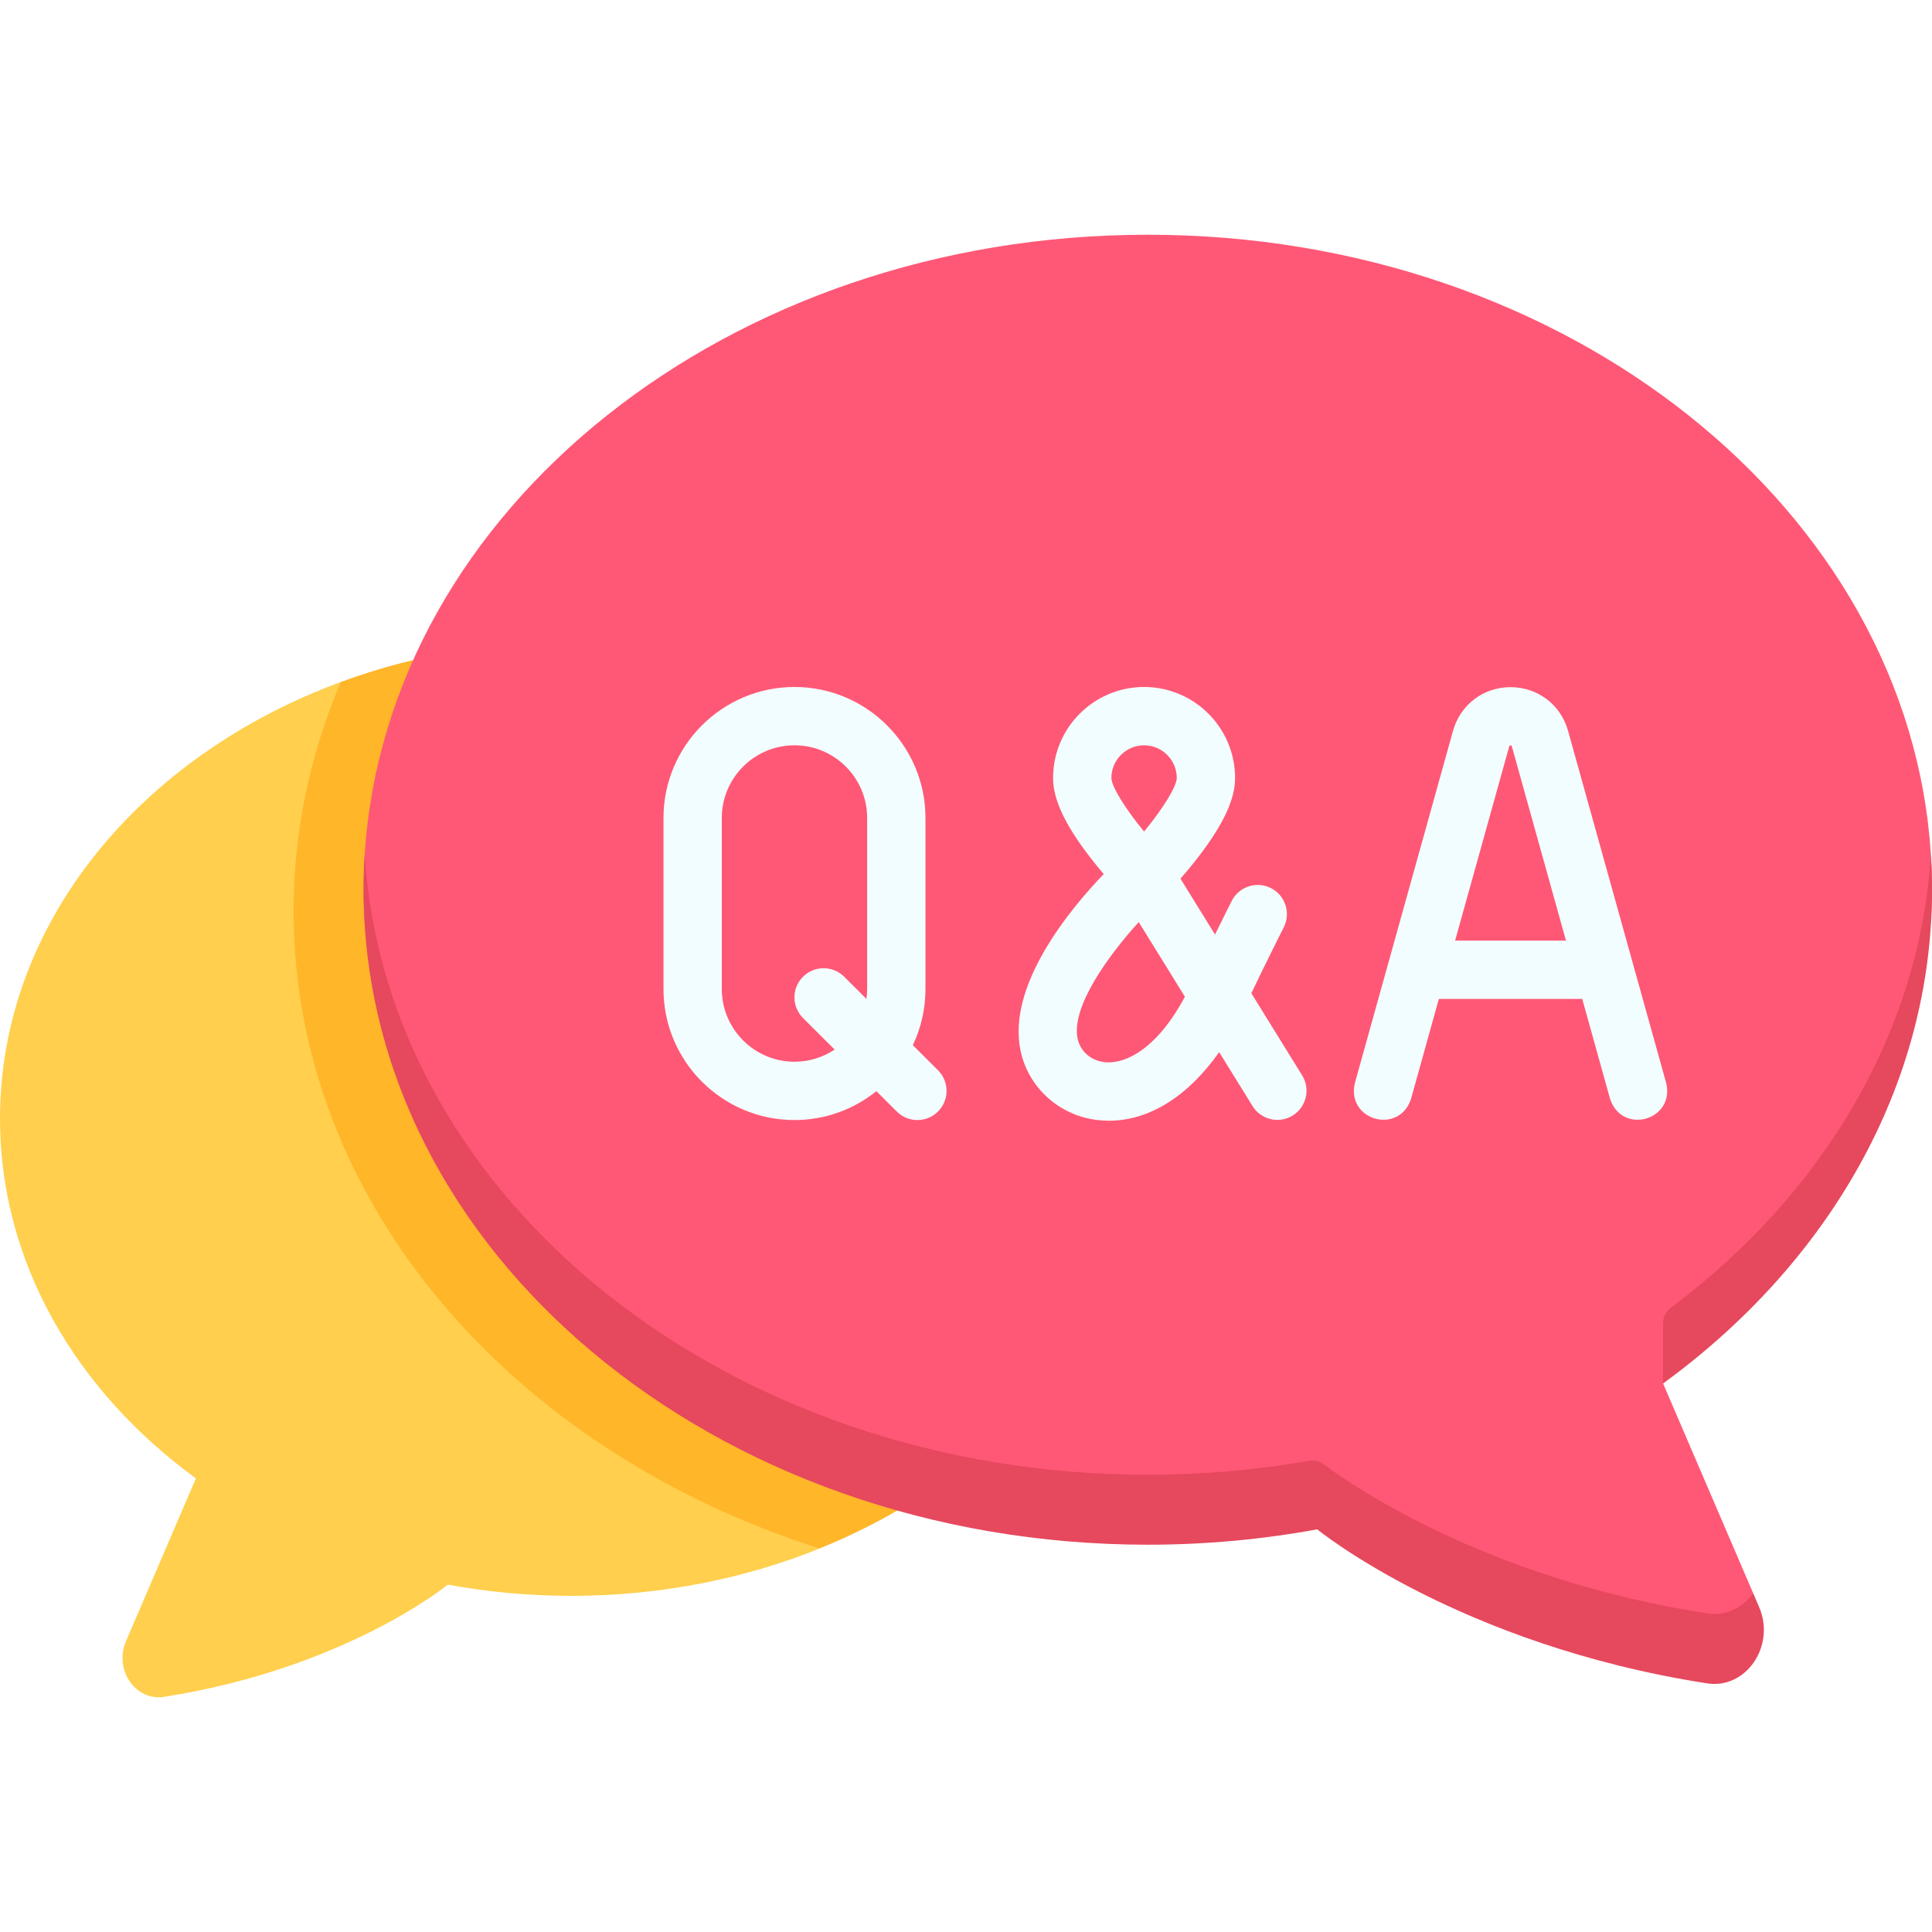
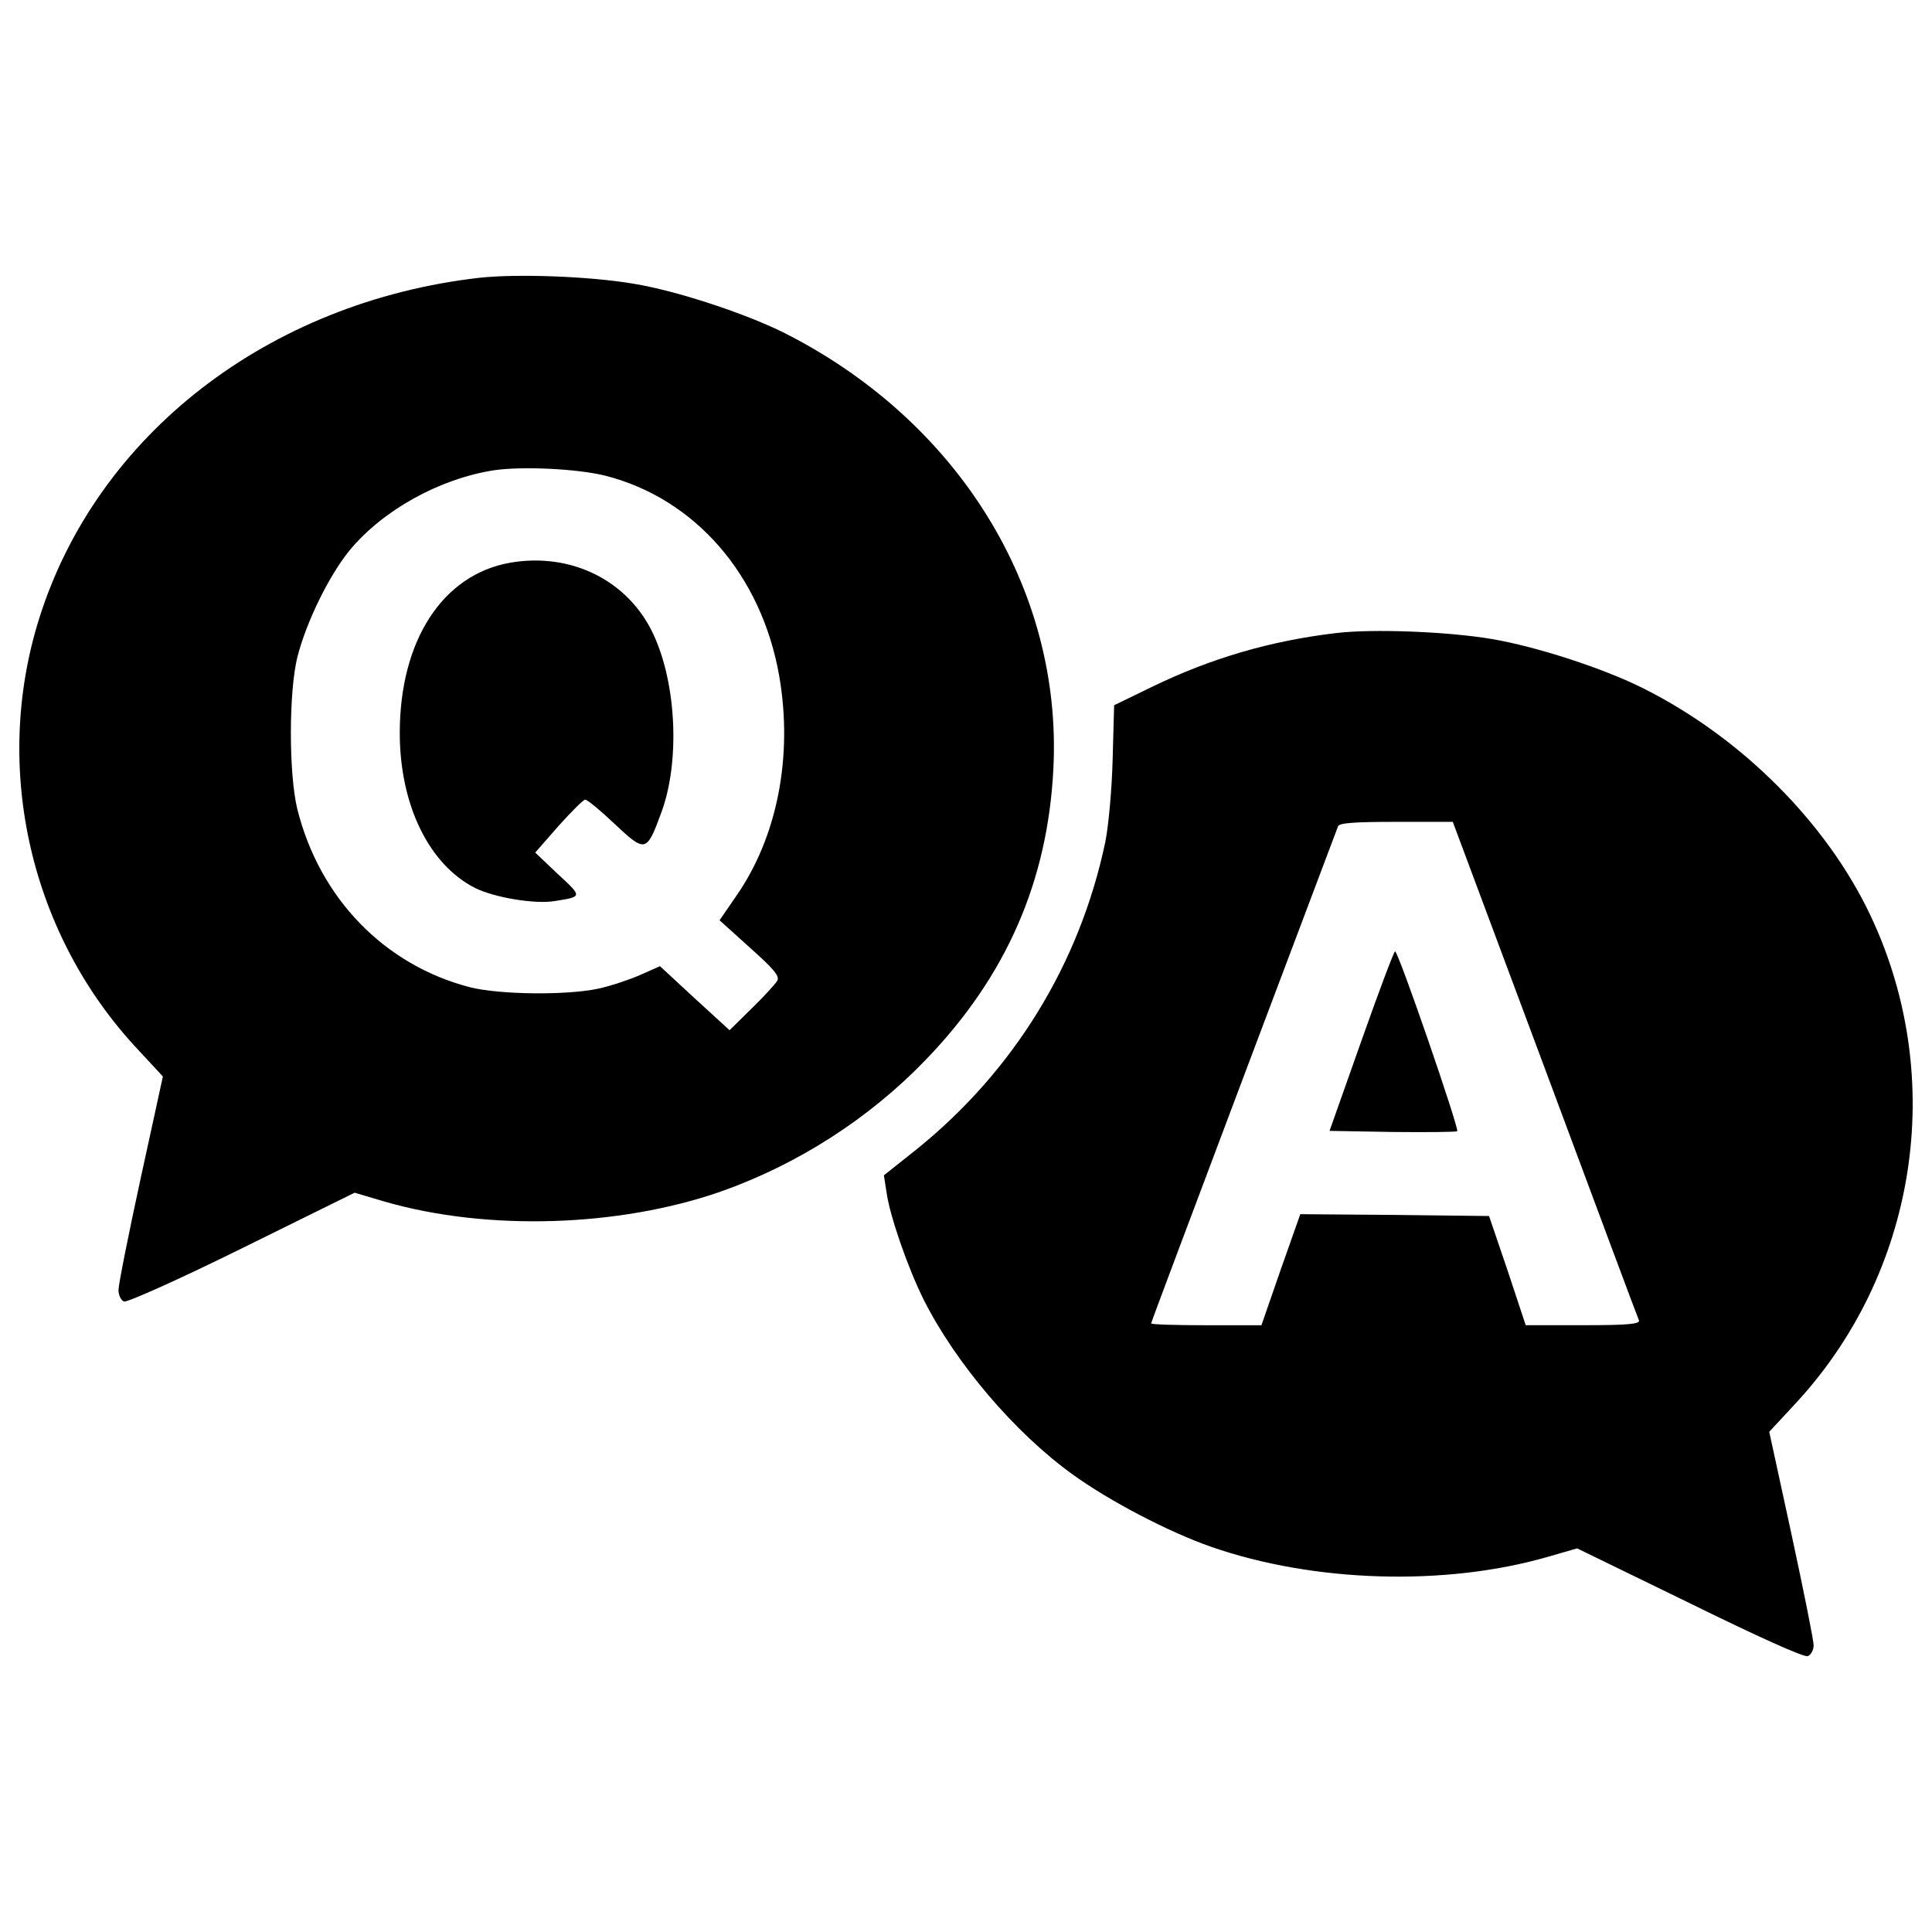
- <svg xmlns="http://www.w3.org/2000/svg" id="Layer_1" enable-background="new 0 0 512 512" height="512" viewBox="0 0 512 512" width="512">
+ <svg xmlns="http://www.w3.org/2000/svg" version="1.1" x="0px" y="0px" viewBox="0 0 1000 1000" enable-background="new 0 0 1000 1000" xml:space="preserve">
  <g>
-     <g>
-       <path d="m90.334 180.729c-53.2 19.608-90.334 64.043-90.334 115.732 0 38.032 20.102 72.143 51.916 95.325l.018-.034-18.565 43.223c-3.204 7.459 2.514 15.882 10.057 14.709 47.943-7.457 75.142-29.634 75.268-29.737 10.534 1.938 21.477 2.968 32.708 2.968 23.584 0 45.904-4.509 65.8-12.546z" fill="#ffcf4d" />
-       <path d="m109.499 174.927c-6.584 1.58-12.981 3.529-19.164 5.808-8.101 18.974-12.526 39.405-12.526 60.702 0 77.154 57.901 143.002 139.385 168.916 7.193-2.906 14.079-6.259 20.583-10.041z" fill="#ffb629" />
-       <path d="m440.712 366.586.025.047c-.025-.047 8.997-18.028 8.997-18.028 33.914-30.89 62.266-67.606 62.266-112.821 0-2.996-.091-5.974-.27-8.932-5.566-91.714-96.362-164.646-207.552-164.646-111.053 0-201.762 72.753-207.532 164.307-.193 3.07-.292 6.162-.292 9.272 0 95.865 111.651 162.299 207.823 164.307 15.414.322 30.437-1.414 44.897-4.074.171.14 37.507 30.582 103.317 40.818 10.354 1.611 12.214-14.621 12.214-14.621z" fill="#ff5876" />
-       <g fill="#e6485d">
-         <path d="m464.606 422.215c-2.729 3.79-7.172 6.134-12.214 5.35-57.699-8.975-93.509-33.481-101.576-39.48-1.14-.848-2.572-1.183-3.972-.939-13.772 2.402-28.04 3.674-42.666 3.674-111.053 0-201.757-72.753-207.527-164.307-.194 3.071-.296 6.161-.296 9.272 0 95.865 93.046 173.579 207.823 173.579 15.417 0 30.437-1.413 44.897-4.073.171.14 37.507 30.582 103.317 40.818 10.354 1.611 18.202-9.952 13.805-20.191z" />
-         <path d="m442.821 346.549c-1.304.976-2.084 2.5-2.084 4.129v15.954c43.67-31.82 71.263-78.642 71.263-130.848 0-3.116-.103-6.212-.297-9.288-2.998 47.641-28.987 90.193-68.882 120.053z" />
-       </g>
-     </g>
-     <g fill="#f2fdff">
-       <path d="m373.955 291.127 7.356-26.4h37.996l7.356 26.4c3.119 9.793 17.298 5.755 14.886-4.147l-25.998-93.302c-1.929-6.924-8.055-11.575-15.242-11.575-7.188 0-13.313 4.651-15.243 11.576l-25.998 93.301c-2.404 9.951 11.807 13.903 14.887 4.147zm25.998-93.3c.042-.152.082-.212.081-.213.11-.076.443-.076.542-.008.001.001.043.057.089.22l14.335 51.447h-29.383z" />
-       <path d="m245.26 216.773c0-19.142-15.573-34.716-34.715-34.716s-34.715 15.574-34.715 34.716v45.337c0 19.142 15.573 34.715 34.715 34.715 8.209 0 15.756-2.87 21.705-7.651l5.41 5.395c3.022 3.014 7.914 3.006 10.928-.015 3.013-3.022 3.006-7.914-.016-10.927l-6.665-6.647c2.147-4.51 3.353-9.551 3.353-14.87zm-21.539 42.073c-3.022-3.014-7.915-3.006-10.928.015-3.013 3.022-3.006 7.914.016 10.927l8.382 8.358c-3.053 2.033-6.712 3.224-10.647 3.224-10.621 0-19.261-8.641-19.261-19.261v-45.337c0-10.622 8.64-19.262 19.261-19.262s19.262 8.64 19.262 19.262v45.337c0 .886-.081 1.752-.198 2.606z" />
-       <path d="m270.415 278.236c2 9.91 10.205 17.377 20.416 18.582 1.032.121 2.059.181 3.086.181 10.664 0 20.972-6.505 29.176-18.18l8.845 14.3c2.246 3.63 7.007 4.754 10.636 2.506 3.629-2.245 4.751-7.007 2.507-10.636l-13.464-21.767c3.869-8.125 8.542-17.387 8.596-17.494 1.923-3.809.394-8.456-3.415-10.38-3.808-1.921-8.456-.394-10.38 3.416-.142.282-2.05 4.064-4.428 8.895l-9.154-14.799c1.405-1.611 3.035-3.558 4.671-5.68 6.688-8.674 9.803-15.348 9.803-21.005 0-13.299-10.819-24.117-24.117-24.117s-24.117 10.819-24.117 24.117c0 5.656 3.115 12.331 9.803 21.005 1.242 1.611 2.478 3.116 3.617 4.455-9.151 9.542-25.542 29.449-22.081 46.601zm32.777-80.725c4.777 0 8.663 3.886 8.664 8.662-.035 2.309-3.747 8.23-8.664 14.209-4.917-5.979-8.629-11.899-8.664-14.207.001-4.777 3.887-8.664 8.664-8.664zm-1.415 46.847 12.234 19.779c-7.298 13.689-15.68 18.001-21.371 17.332-3.613-.426-6.391-2.896-7.076-6.29-1.673-8.292 7.915-21.674 16.213-30.821z" />
+     <g transform="translate(0,511) scale(0.1,-0.1)">
+       <path d="M2483,3672.4C1389.1,3547.9,502.1,2860.1,203.2,1909.9C-42,1132.1,157.3,266.1,720.5-329.6l122.6-132.2L728.2-988.7c-63.2-291.2-114.9-549.8-114.9-578.6c0-26.8,13.4-53.6,28.7-59.4s289.3,116.9,611.1,275.9l582.4,287.4l155.2-46c530.7-153.3,1210.8-132.2,1739.5,51.7c396.6,139.8,768.2,377.4,1061.3,682c417.6,433,632.2,925.3,660.9,1509.6c46,929.2-494.3,1800.8-1396.6,2254.9c-201.2,99.6-553.7,216.5-777.8,252.9C3050.1,3680.1,2678.4,3693.5,2483,3672.4z M3134.4,2647.5c463.6-118.8,806.5-513.4,898.5-1034.5c72.8-417.6-9.6-837.2-224.2-1143.7l-84.3-122.6l157.1-141.8c122.6-109.2,155.2-147.5,141.8-170.5c-9.6-17.2-69-82.4-132.2-143.7l-114.9-113L3596.1-57.6L3416,109.1l-103.4-46c-57.5-24.9-155.2-57.5-218.4-70.9c-162.8-34.5-507.7-30.7-660.9,7.6c-444.5,115-779.7,461.7-894.7,923.4c-44.1,183.9-44.1,601.6,0,783.5c46,182,162.8,421.5,270.1,553.7c172.4,208.8,465.5,371.7,749.1,415.7C2705.2,2697.3,2988.8,2683.9,3134.4,2647.5z" />
+       <path d="M2640.1,2197.3c-348.7-61.3-570.9-402.3-570.9-881.3c0-371.7,151.3-682,390.8-802.7c101.5-49.8,310.4-84.3,411.9-67.1c143.7,23,143.7,21.1,15.3,139.8l-116.9,111.1l120.7,137.9c67.1,74.7,128.4,136,137.9,136c11.5,0,80.5-57.5,153.3-126.4c159-149.4,164.8-147.5,241.4,61.3c95.8,260.5,78.5,660.9-40.2,917.7C3255.1,2103.4,2958.1,2252.8,2640.1,2197.3z" />
+       <path d="M6916.1,1833.3c-341-40.2-647.5-130.3-952.1-277.8l-197.3-95.8l-7.6-277.8c-3.8-153.3-21.1-346.8-38.3-431.1c-132.2-628.4-473.2-1184-977-1590.1L4575-973.4l13.4-86.2c17.2-126.4,113-398.5,193.5-559.4c166.7-329.5,471.3-687.8,772.1-904.2c191.6-137.9,496.2-297,716.5-373.6c528.8-183.9,1208.9-205,1739.5-51.7l153.3,44.1l582.4-283.5c354.4-174.3,592-281.6,611.1-274c17.2,5.8,30.6,32.6,30.6,55.6c0,24.9-51.7,283.5-115,576.6L9157.6-2301l122.6,132.2c641.8,680.1,802.7,1693.5,400.4,2542.2c-226.1,477-664.8,917.7-1172.5,1172.5c-208.8,105.4-559.4,218.4-787.4,256.7C7494.7,1840.9,7105.8,1856.2,6916.1,1833.3z M7996.6-421.6c262.5-705,480.8-1291.2,486.6-1302.7c5.7-19.2-59.4-24.9-289.3-24.9H7897l-93.9,283.5l-95.8,281.6l-488.5,5.7l-488.5,3.8l-101.5-287.4l-99.6-287.4h-285.4c-157.1,0-285.5,3.8-285.5,9.6c0,5.8,216.5,580.5,478.9,1277.8c264.4,699.3,482.8,1281.7,488.5,1295.1c5.7,17.3,84.3,23,300.8,23h293.1L7996.6-421.6z" />
+       <path d="M7046.4-277.9l-164.7-465.5l327.6-5.7c178.2-1.9,329.5,0,333.3,3.8c11.5,11.5-304.6,931.1-321.8,931.1C7215,185.7,7136.4-23.1,7046.4-277.9z" />
    </g>
  </g>
</svg>
